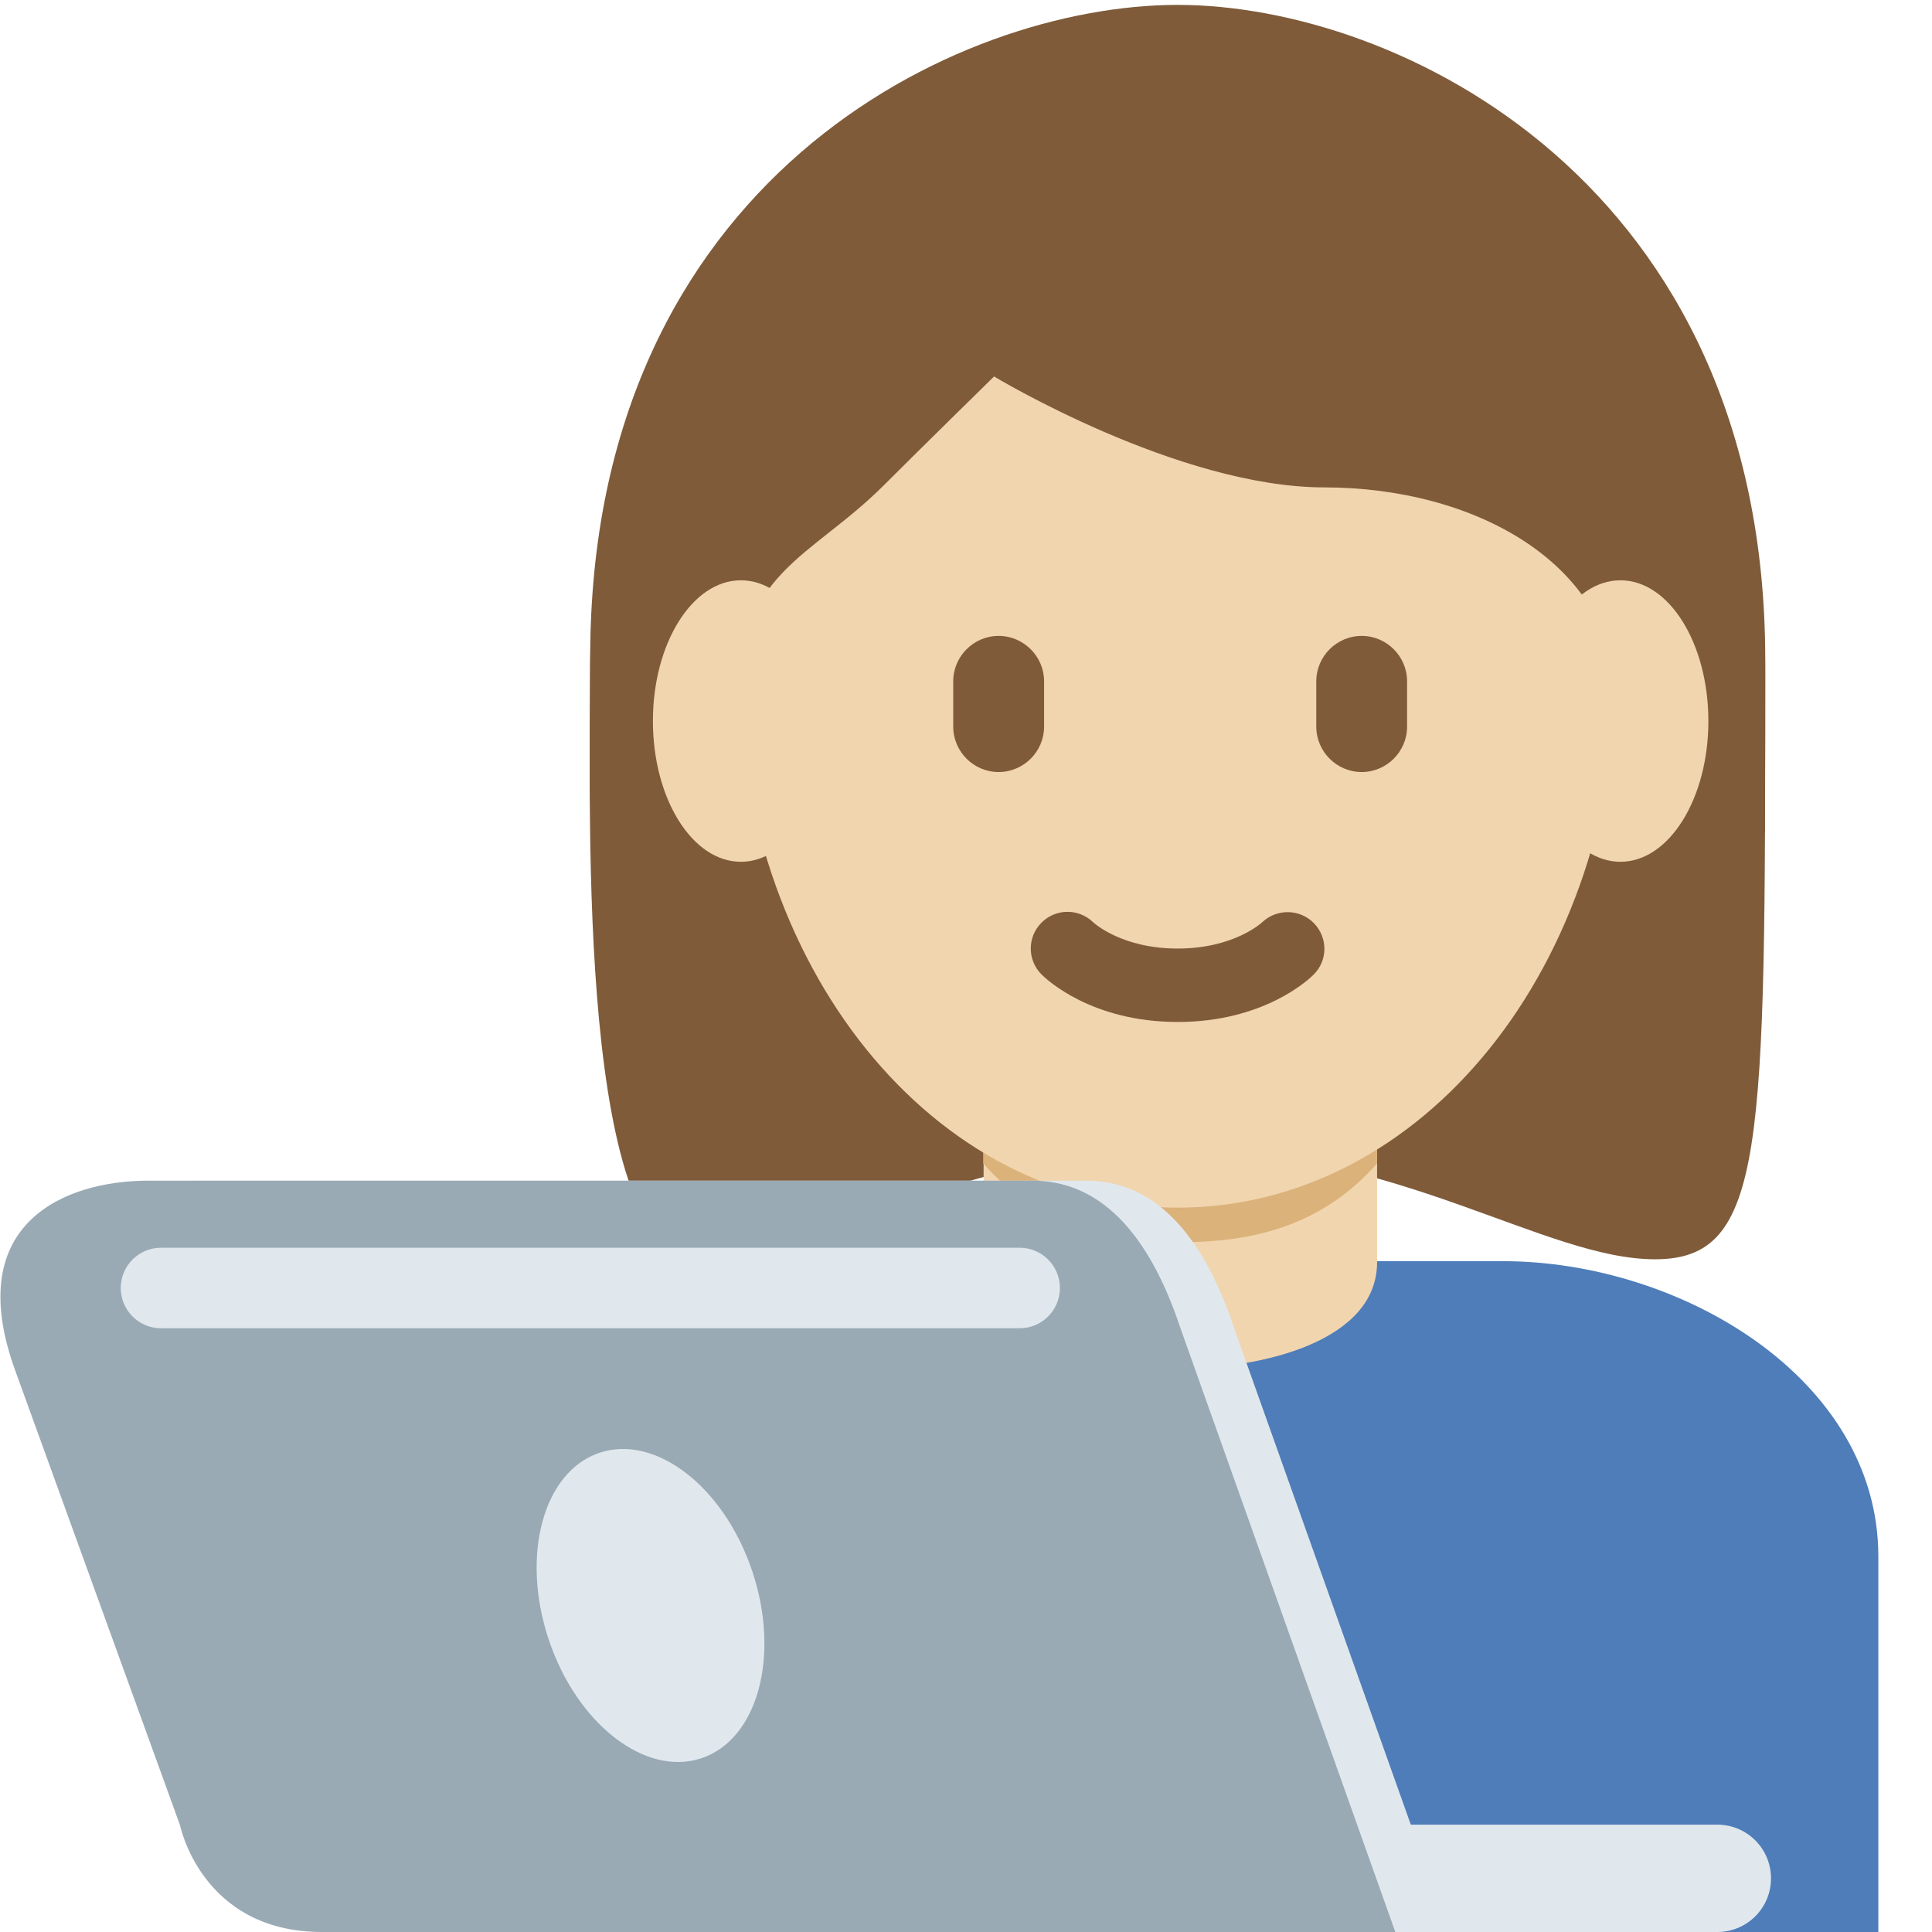
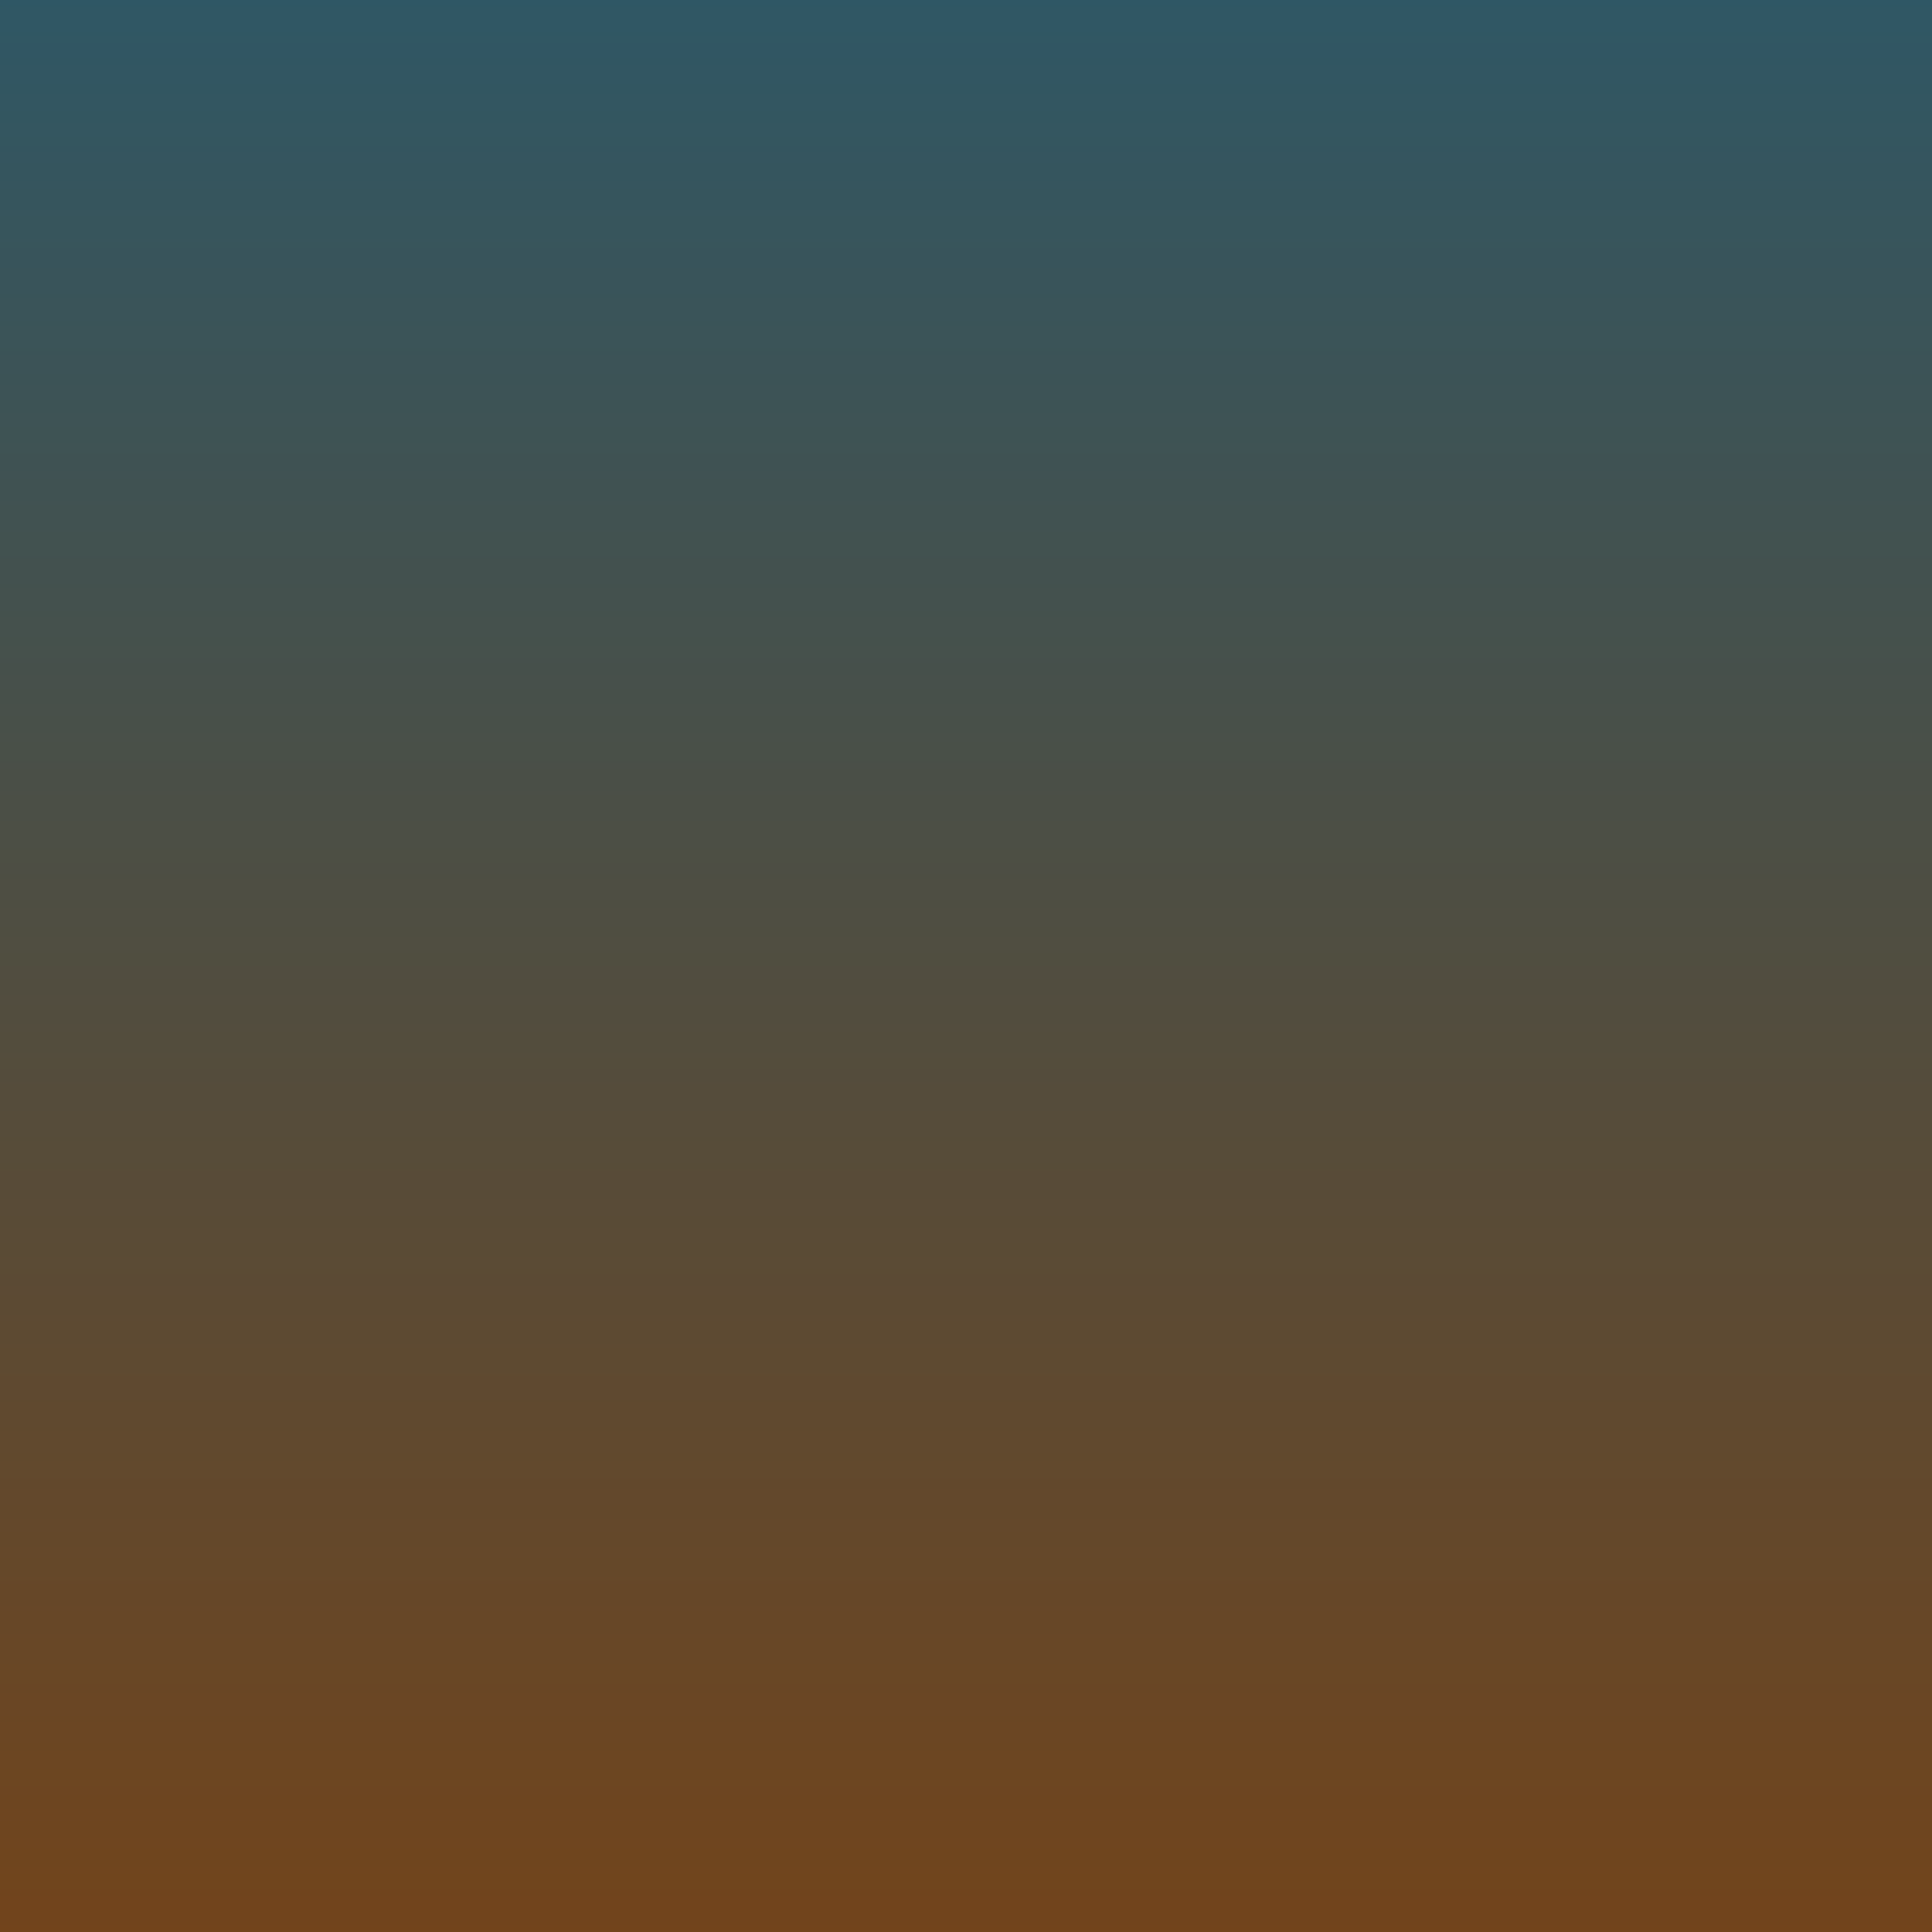
- <svg xmlns="http://www.w3.org/2000/svg" viewBox="0 0 36 36">
-   <path fill="#4E7DB9" d="M35 36v-7c0-3.315-3.685-5.5-7-5.5H16c-3.313 0-7 2.185-7 5.5v7h26z" />
-   <path fill="#7F5B3A" d="M21.944 1.569c4.106 0 10.948 2.053 10.948 10.948s0 10.948-2.053 10.948c-2.054 0-4.79-2.053-8.896-2.053-4.105 0-6.784 2.053-8.895 2.053-2.287 0-2.053-8.211-2.053-10.948.002-8.895 6.844-10.948 10.949-10.948" />
-   <path fill="#F1D5AF" d="M18.328 23.52C18.328 25 20.5 25.5 22 25.5s3.66-.5 3.66-1.98v-3.205h-7.332v3.205z" />
-   <path fill="#DBB27A" d="M18.321 21.679c1.023 1.155 2.291 1.468 3.669 1.468 1.379 0 2.647-.312 3.67-1.468v-2.936h-7.339v2.936z" />
-   <path fill="#F1D5AF" d="M13.734 12.217c0-5.834 3.676-10.563 8.21-10.563 4.534 0 8.211 4.729 8.211 10.563 0 5.833-3.677 10.286-8.211 10.286-4.534 0-8.21-4.452-8.21-10.286" />
-   <path fill="#7F5B3A" d="M21.944 19.043 C 20.339 19.043 19.498 18.249 19.408 18.158 C 19.14 17.891 19.14 17.458 19.408 17.191 C 19.674 16.926 20.1 16.924 20.368 17.184 C 20.403 17.216 20.921 17.675 21.944 17.675 C 22.983 17.675 23.501 17.202 23.521 17.183 C 23.794 16.927 24.224 16.935 24.484 17.203 C 24.744 17.472 24.744 17.894 24.48 18.158 C 24.391 18.249 23.551 19.043 21.944 19.043" />
-   <path fill="#7F5B3A" d="M11.725 15.5c-.021-1-.044-.224-.044-.465 0-3.422 2.053.494 2.053-1.943 0-2.439 1.368-2.683 2.736-4.051.685-.685 2.053-2.026 2.053-2.026s3.421 2.067 6.158 2.067c2.736 0 5.474 1.375 5.474 4.112s2.053-1.584 2.053 1.837c0 .244-.022-.531-.04.469h.718c.007-2 .007-1.924.007-3.202C32.893 3.403 26.05.091 21.945.091S10.998 3.348 10.998 12.243c0 .793-.02 1.257.008 3.257h.719z" />
-   <path fill="#7F5B3A" d="M18.608 14.386c-.465 0-.846-.381-.846-.846v-.845c0-.465.381-.846.846-.846s.847.381.847.846v.845c0 .465-.382.846-.847.846m6.765 0c-.465 0-.846-.381-.846-.846v-.845c0-.465.381-.846.846-.846.465 0 .846.381.846.846v.845c0 .465-.381.846-.846.846" />
-   <path fill="#F1D5AF" d="M15.444 13.436c0 1.448-.734 2.622-1.639 2.622s-1.639-1.174-1.639-2.622.734-2.623 1.639-2.623c.905-.001 1.639 1.174 1.639 2.623m16.389 0c0 1.448-.733 2.622-1.639 2.622-.905 0-1.639-1.174-1.639-2.622s.733-2.623 1.639-2.623c.906-.001 1.639 1.174 1.639 2.623" />
-   <path fill="#E1E8ED" d="M33 35c0 .553-.447 1-1 1H22c-.553 0-1-.447-1-1 0-.553.447-1 1-1h10c.553 0 1 .447 1 1z" />
-   <path fill="#E1E8ED" d="M20.24 22H3.759c-1.524 0-3.478.771-2.478 3.531l3.072 8.475C4.354 34.006 4.75 36 7 36h20l-4-11.24c-.438-1.322-1.235-2.76-2.76-2.76z" />
-   <path fill="#99AAB5" d="M19.24 22H2.759c-1.524 0-3.478.771-2.478 3.531l3.072 8.475C3.354 34.006 3.75 36 6 36h20l-4-11.24c-.438-1.322-1.235-2.76-2.76-2.76z" />
-   <path fill="#E1E8ED" d="M14.019 29.283c.524 1.572.1 3.13-.949 3.479-1.047.35-2.322-.641-2.846-2.213s-.099-3.13.949-3.479c1.048-.349 2.323.641 2.846 2.213zM19 24.75H3c-.414 0-.75-.336-.75-.75s.336-.75.75-.75h16c.414 0 .75.336.75.75s-.336.75-.75.75z" />
+ <svg xmlns="http://www.w3.org/2000/svg" viewBox="0 0 10 10">
+   <defs>
+     <linearGradient id="gradient" gradientTransform="rotate(90)">
+       <stop offset="0%" stop-color="#2f5765" />
+       <stop offset="100%" stop-color="#72441b" />
+     </linearGradient>
+   </defs>
+   <rect width="10" height="10" fill="url('#gradient')" />
</svg>
